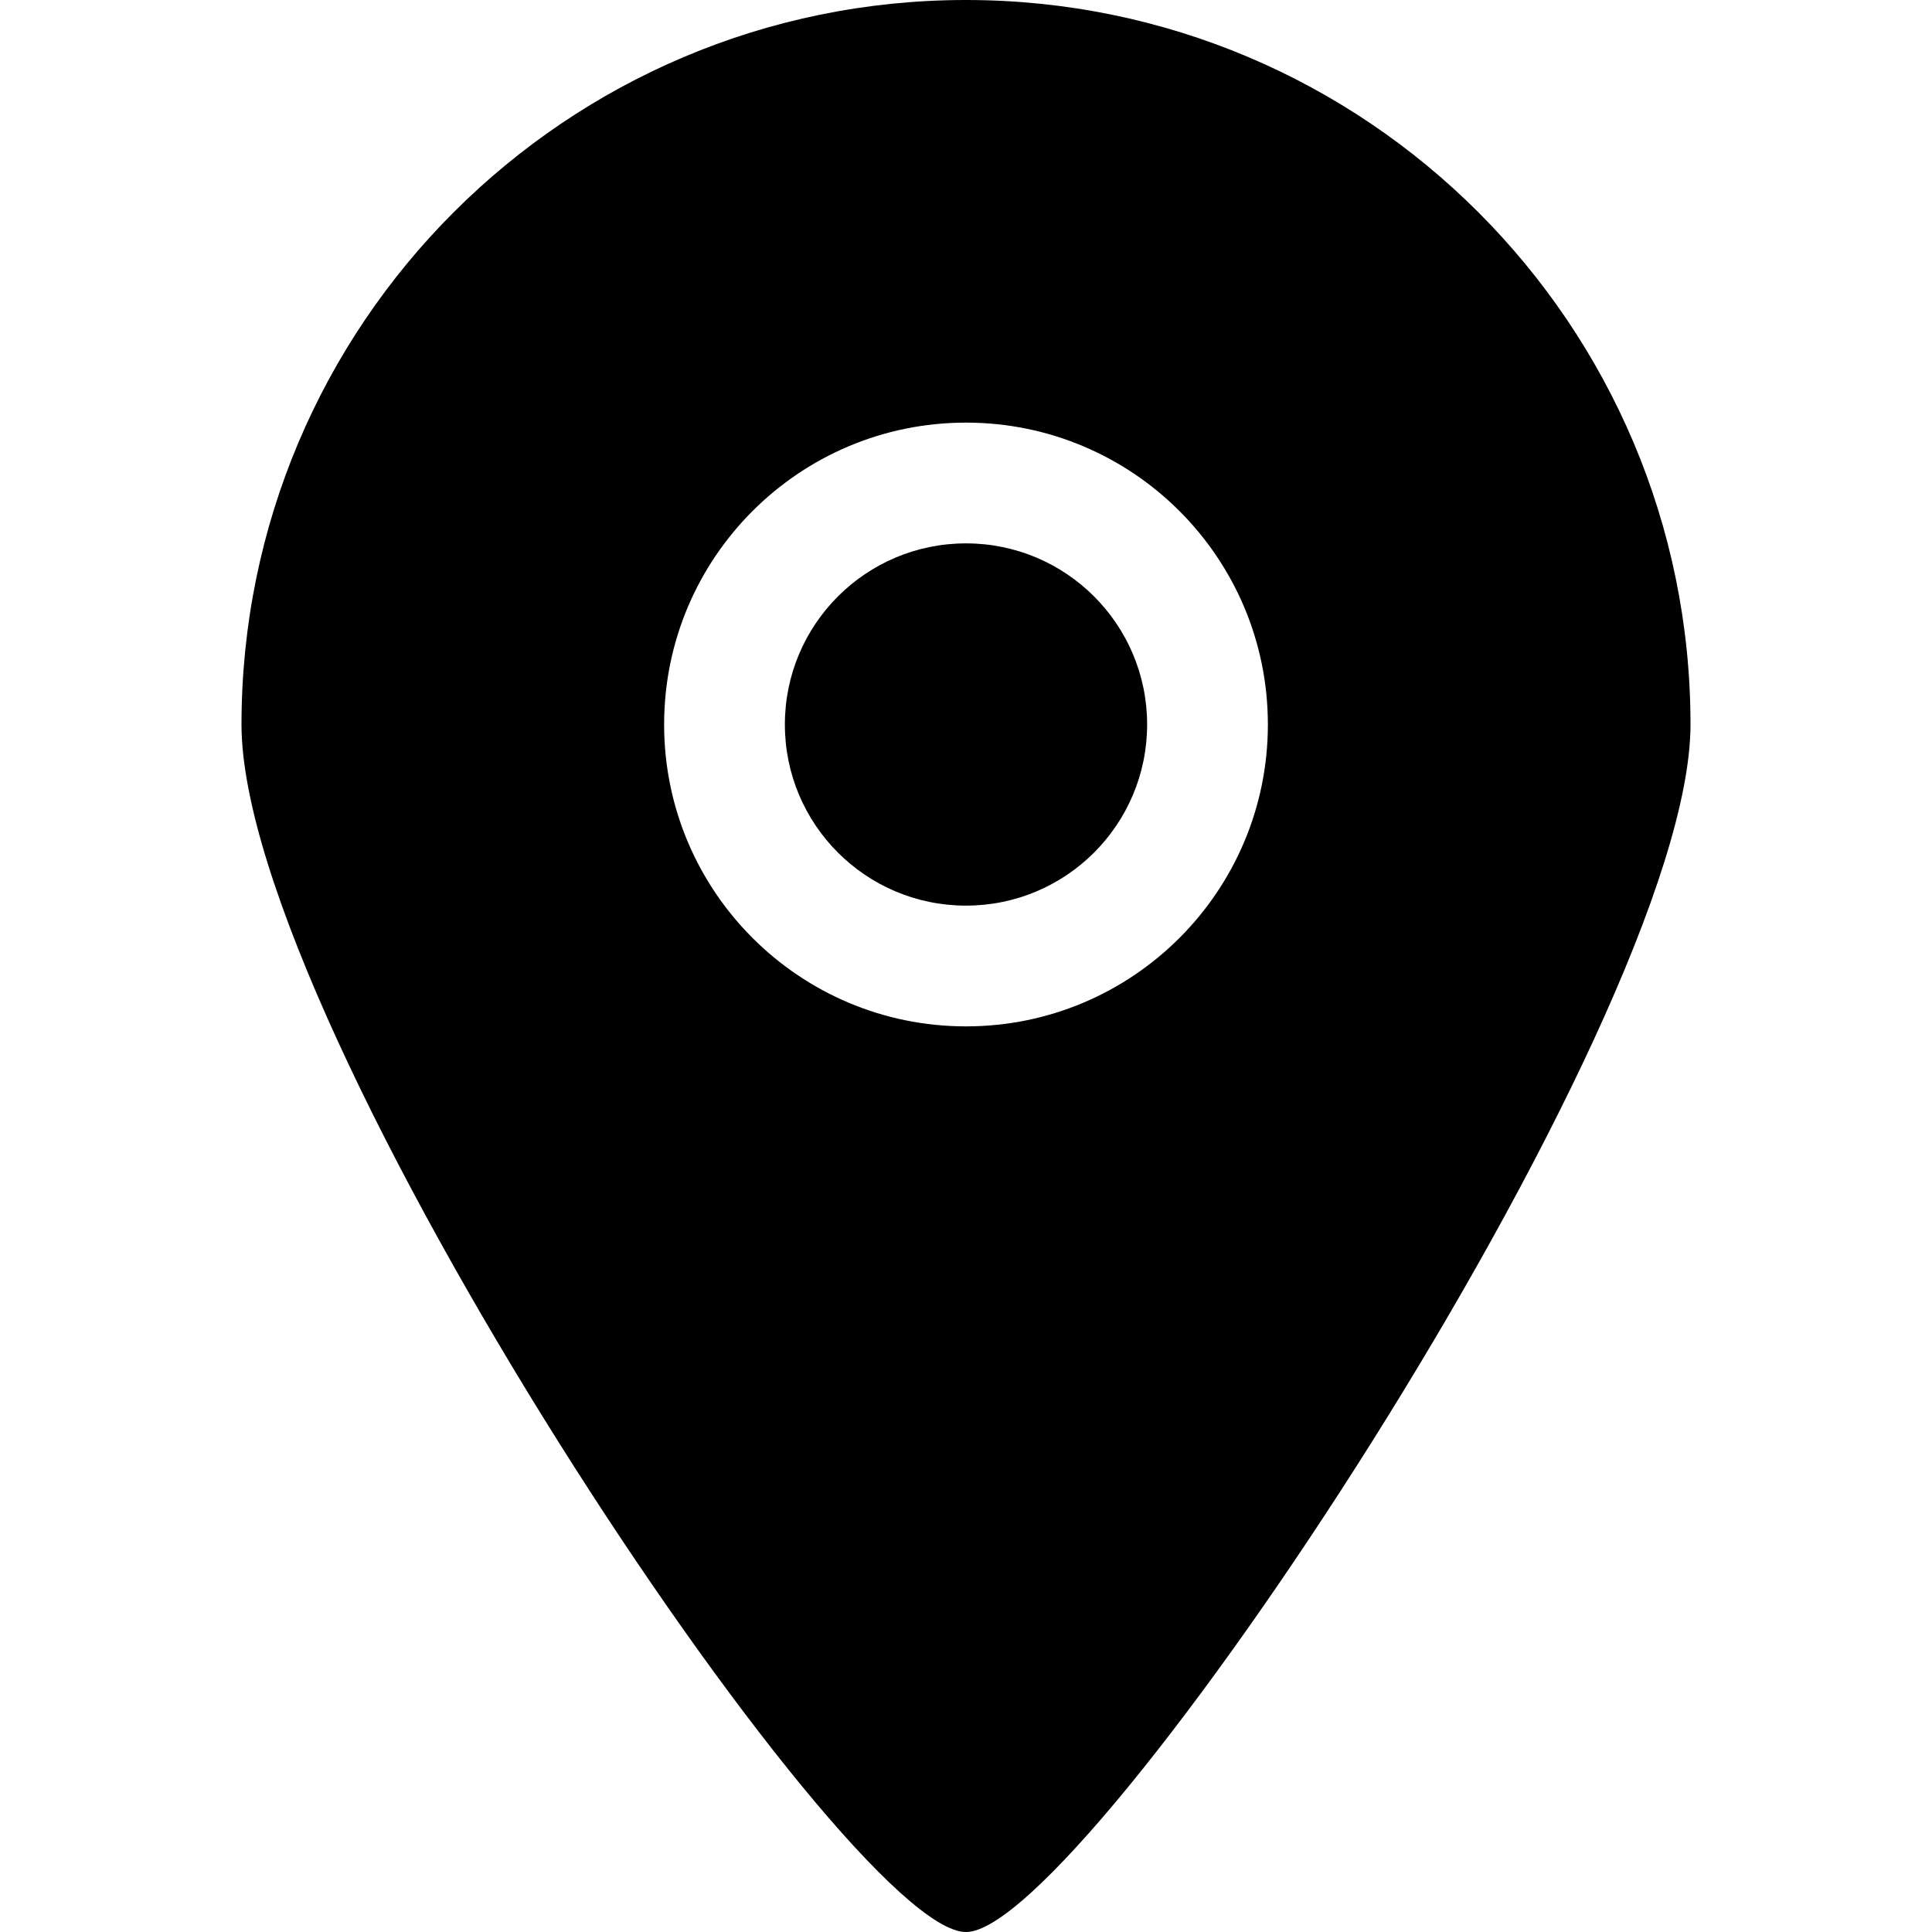
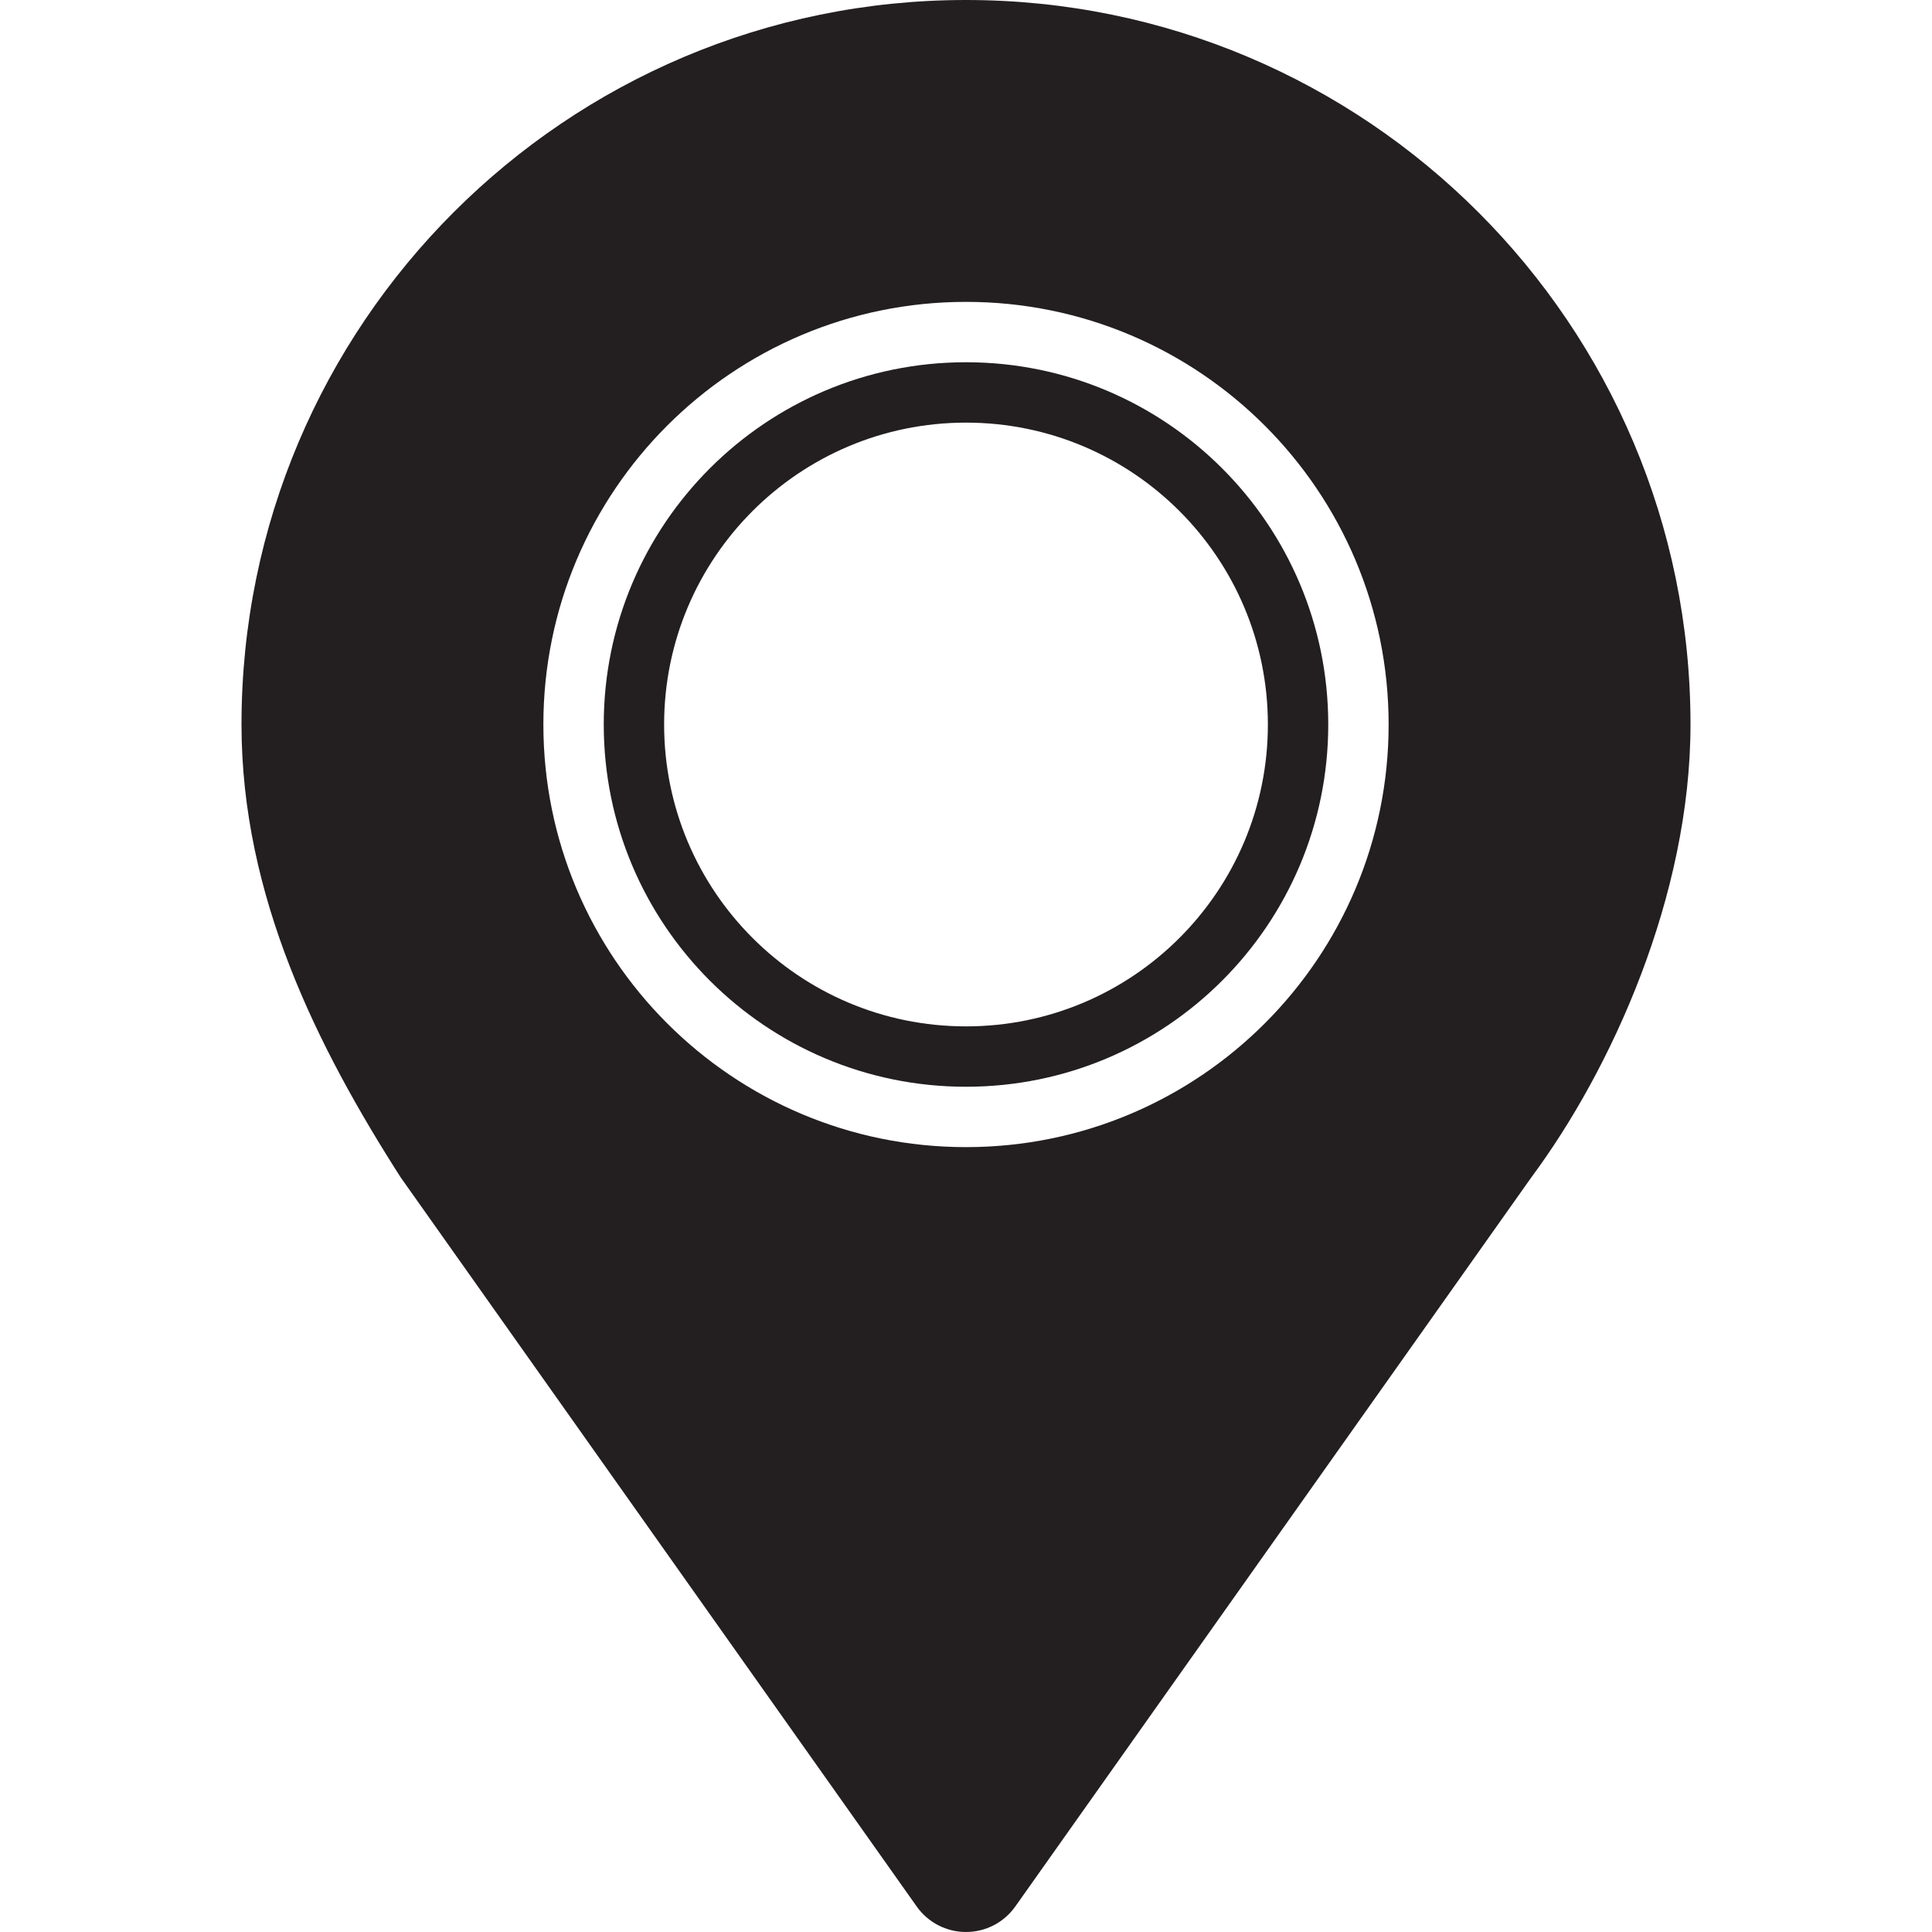
- <svg xmlns="http://www.w3.org/2000/svg" width="800px" height="800px" viewBox="-4 0 32 32" version="1.1">
-   <defs>
- 
- </defs>
-   <g id="Page-1" stroke="none" stroke-width="1" fill="none" fill-rule="evenodd">
-     <g id="Icon-Set-Filled" transform="translate(-106, -413)" fill="#000000">
-       <path d="M118,422 C116.343,422 115,423.343 115,425 C115,426.657 116.343,428 118,428 C119.657,428 121,426.657 121,425 C121,423.343 119.657,422 118,422 L118,422 Z M118,430 C115.239,430 113,427.762 113,425 C113,422.238 115.239,420 118,420 C120.761,420 123,422.238 123,425 C123,427.762 120.761,430 118,430 L118,430 Z M118,413 C111.373,413 106,418.373 106,425 C106,430.018 116.005,445.011 118,445 C119.964,445.011 130,429.95 130,425 C130,418.373 124.627,413 118,413 L118,413 Z" id="location">
- 
- </path>
+ <svg xmlns="http://www.w3.org/2000/svg" version="1.0" id="Layer_1" width="64px" height="64px" viewBox="0 0 64 64" enable-background="new 0 0 64 64" xml:space="preserve" fill="#000000">
+   <g id="SVGRepo_bgCarrier" stroke-width="0" />
+   <g id="SVGRepo_tracerCarrier" stroke-linecap="round" stroke-linejoin="round" />
+   <g id="SVGRepo_iconCarrier">
+     <g>
+       <path fill="#231F20" d="M32,0C18.745,0,8,10.745,8,24c0,5.678,2.502,10.671,5.271,15l17.097,24.156C30.743,63.686,31.352,64,32,64 s1.257-0.314,1.632-0.844L50.729,39C53.375,35.438,56,29.678,56,24C56,10.745,45.255,0,32,0z M32,38c-7.732,0-14-6.268-14-14 s6.268-14,14-14s14,6.268,14,14S39.732,38,32,38z" />
+       <path fill="#231F20" d="M32,12c-6.627,0-12,5.373-12,12s5.373,12,12,12s12-5.373,12-12S38.627,12,32,12z M32,34 c-5.523,0-10-4.478-10-10s4.477-10,10-10s10,4.478,10,10S37.523,34,32,34z" />
    </g>
  </g>
</svg>
